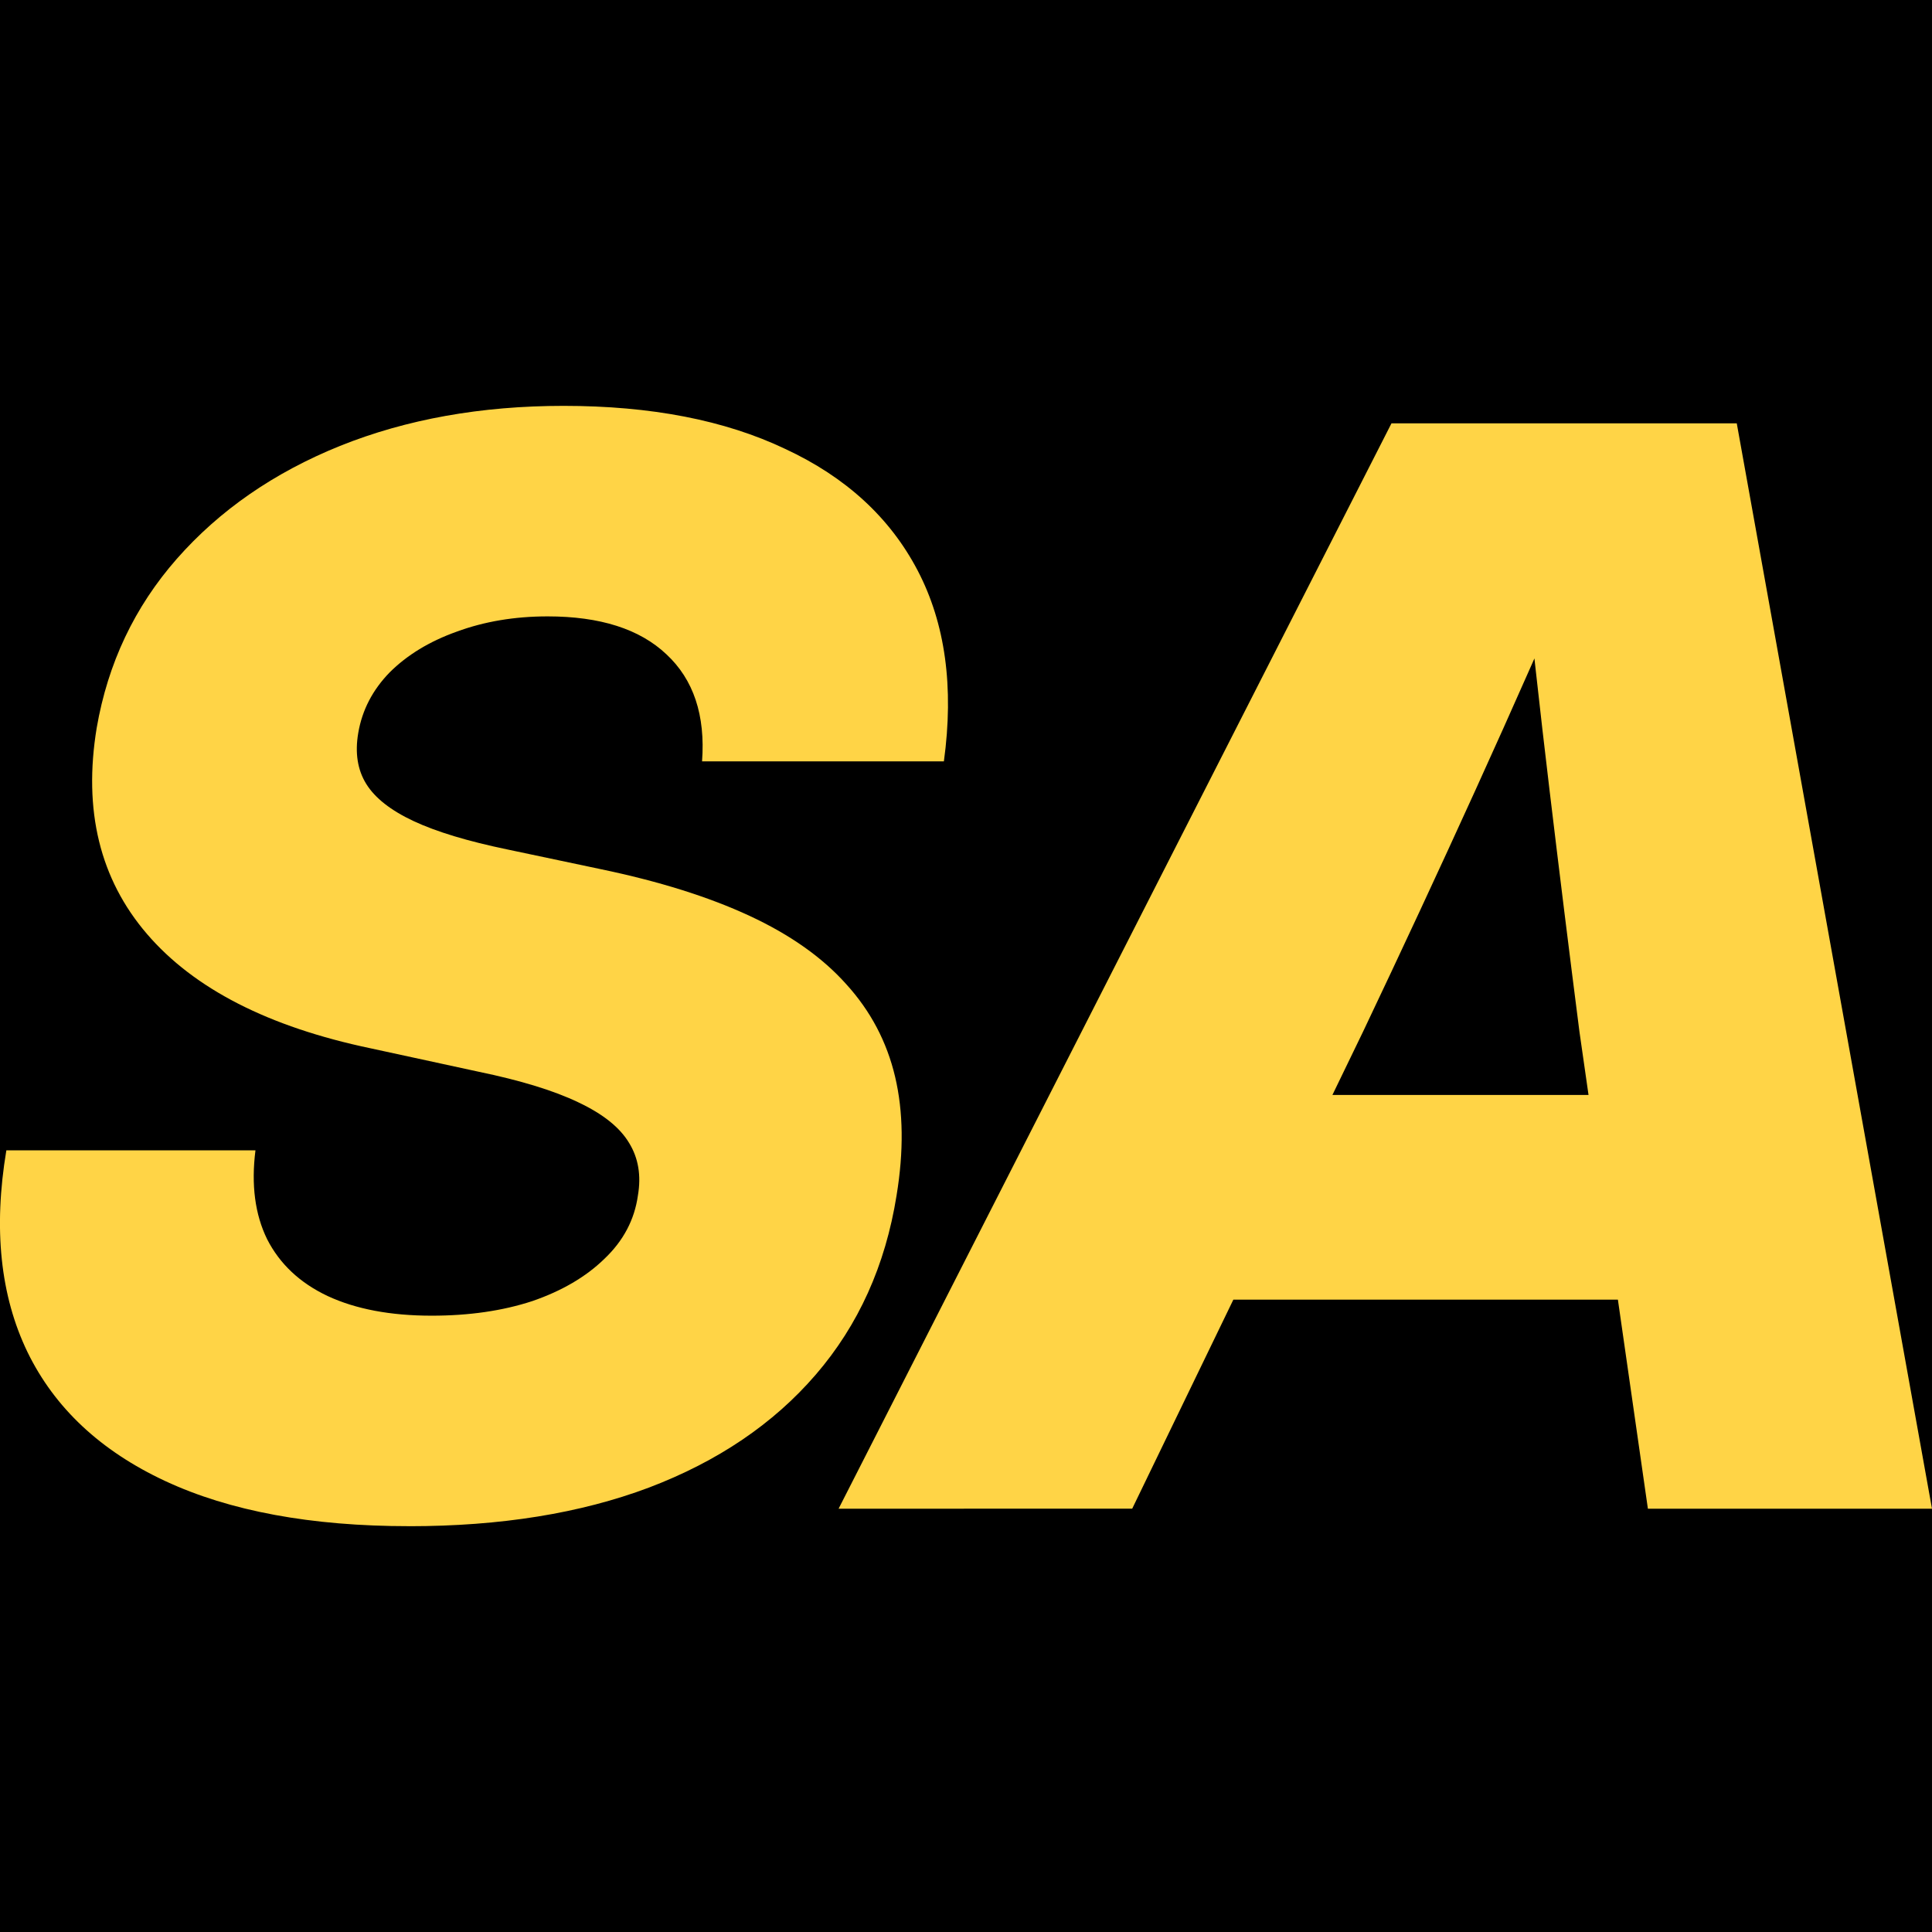
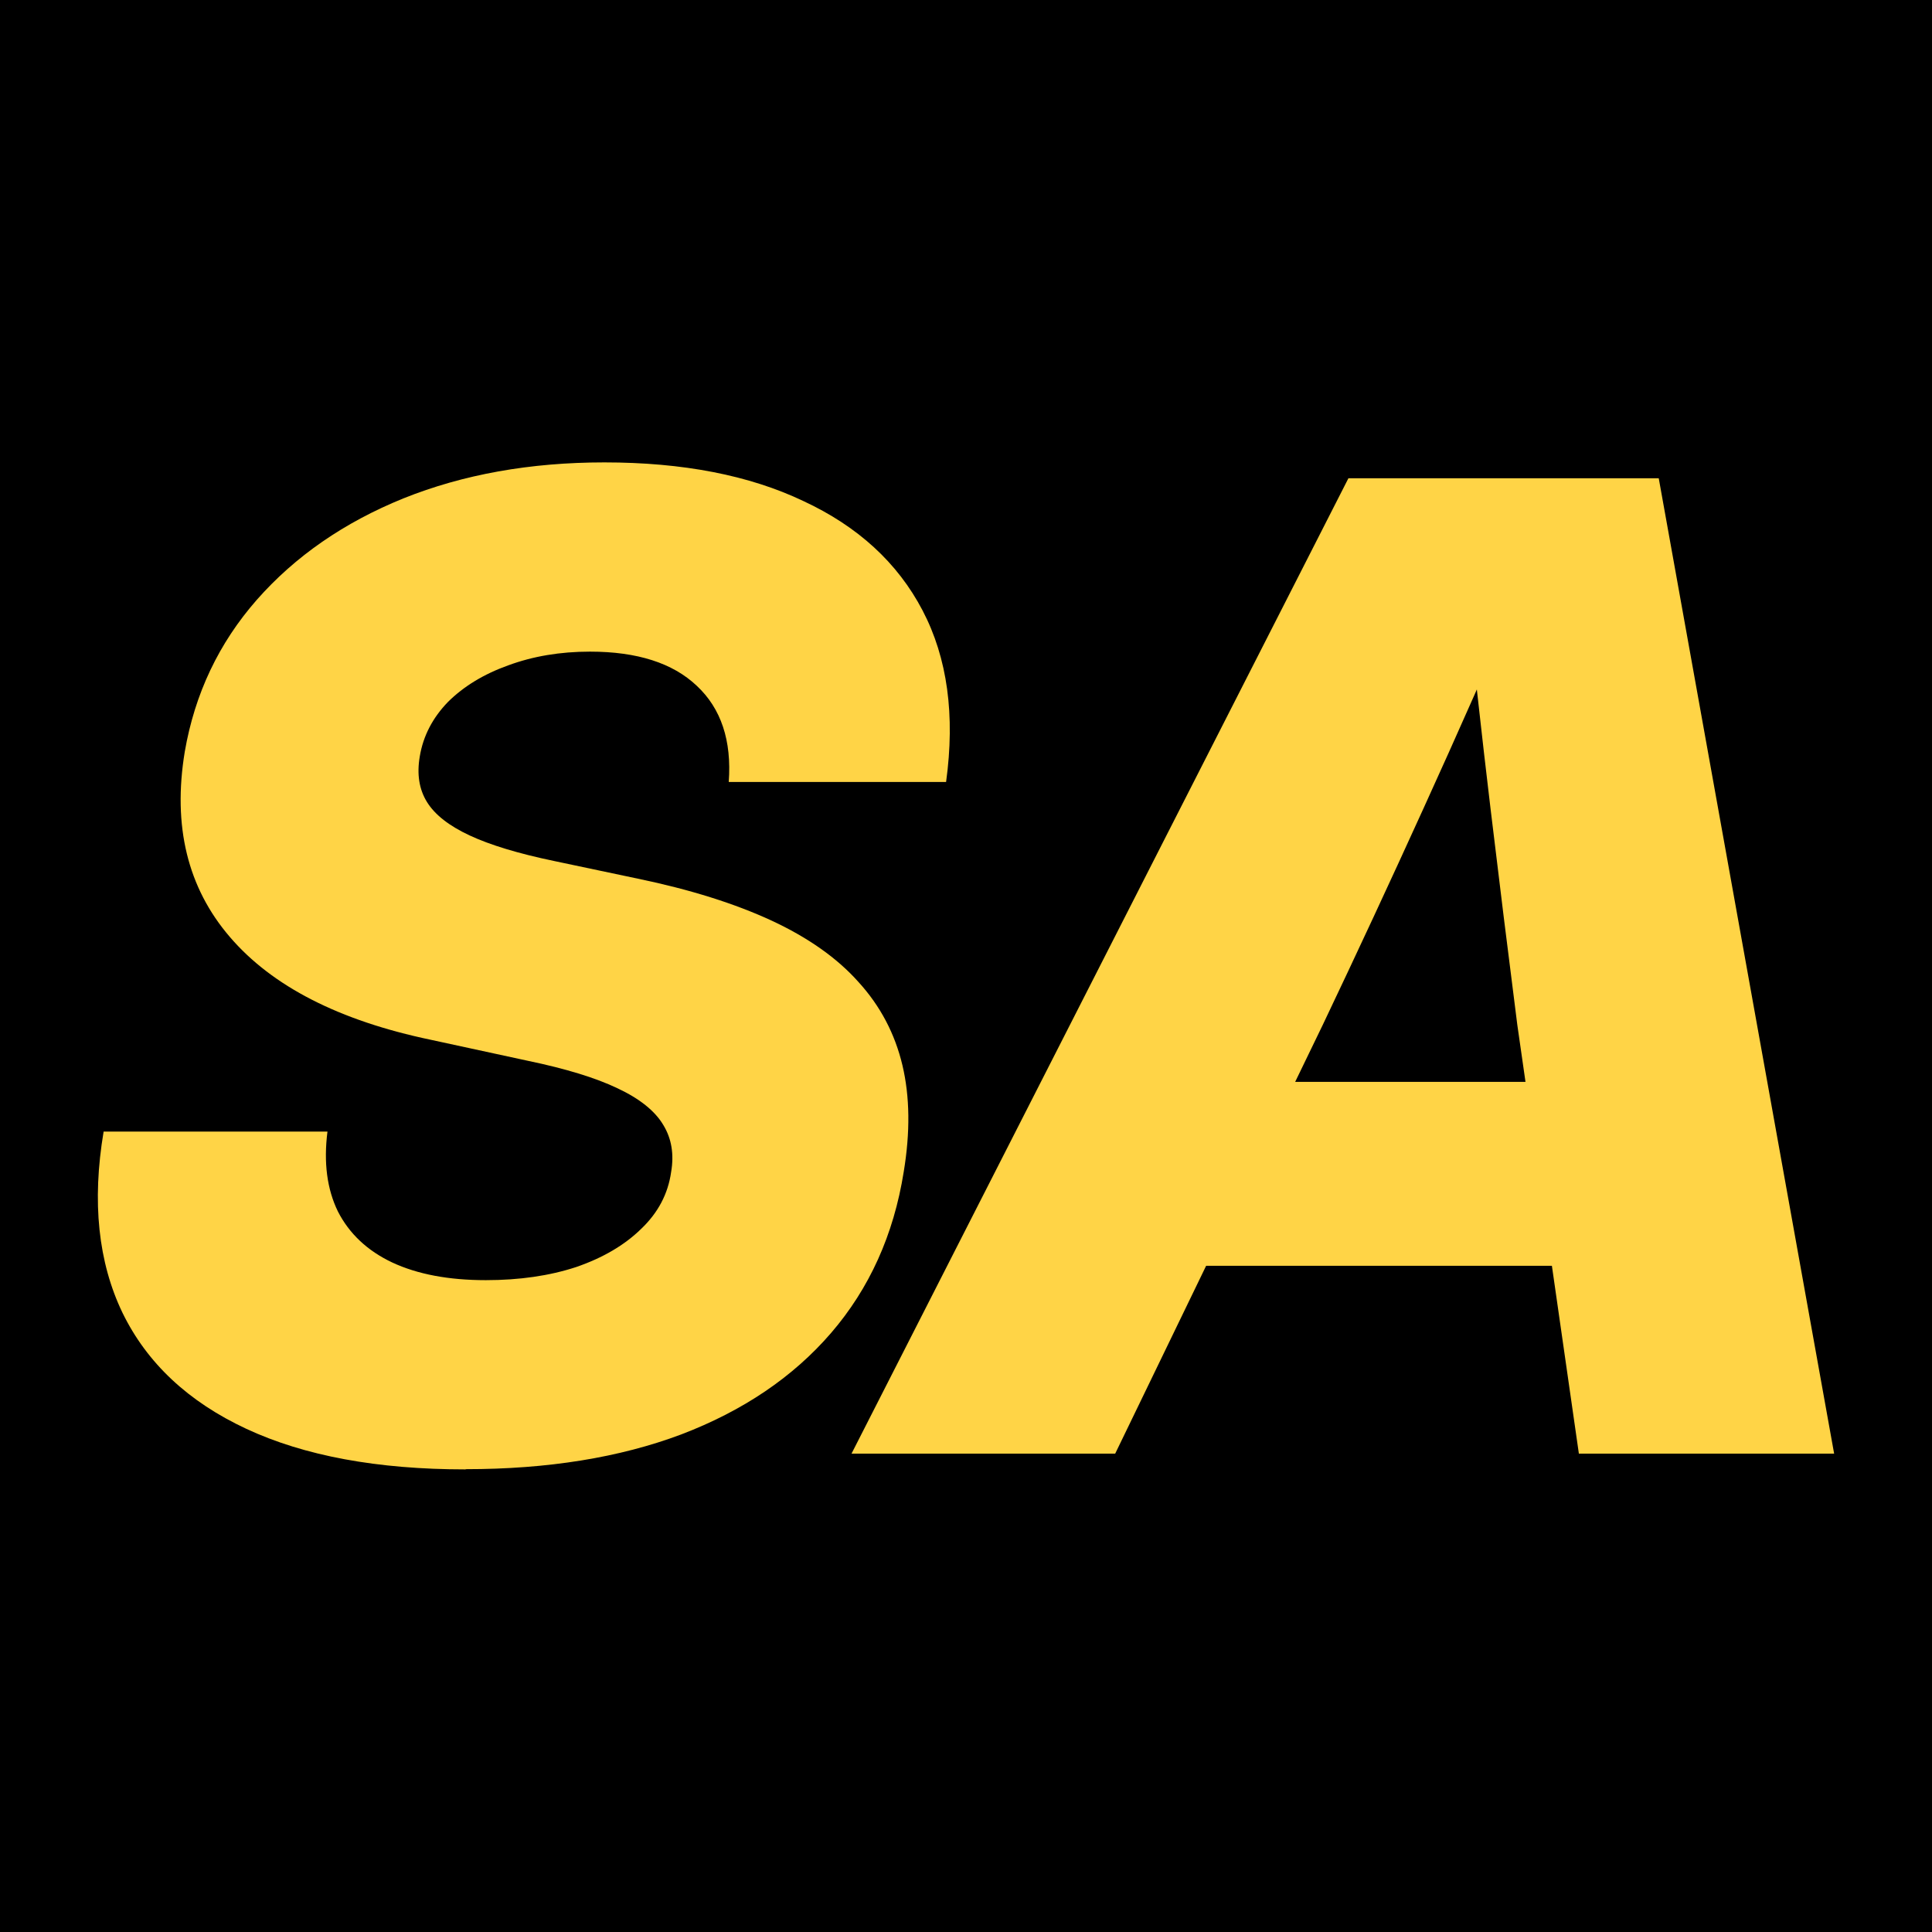
- <svg xmlns="http://www.w3.org/2000/svg" width="64mm" height="64mm" viewBox="0 0 64 64" version="1.1" id="svg1">
-   <defs id="defs1" />
-   <g id="layer1" transform="translate(-31.94121,-31.16791)">
-     <g id="text543" style="font-size:30.834px;line-height:0;font-family:Inter;-inkscape-font-specification:'Inter, @opsz=32,wght=800';font-variation-settings:'opsz' 32, 'wght' 800;letter-spacing:-0.564px;word-spacing:0px;fill:#ffd446;stroke-width:0.29" aria-label="SA™">
-       <rect style="font-size:30.834px;line-height:0;font-family:Inter;-inkscape-font-specification:'Inter, @opsz=32,wght=800';font-variation-settings:'opsz' 32, 'wght' 800;letter-spacing:-0.564px;word-spacing:0px;fill:#000000;stroke-width:0.265" id="rect1" width="64" height="64" x="31.941" y="31.168" />
-       <g id="text543-0" style="font-size:30.834px;line-height:0;font-family:Inter;-inkscape-font-specification:'Inter, @opsz=32,wght=800';font-variation-settings:'opsz' 32, 'wght' 800;letter-spacing:-0.564px;word-spacing:0px;fill:#ffd446;stroke-width:0.29" aria-label="SA™" transform="translate(3.990786,15.05453)">
-         <path style="font-style:italic;font-weight:800;-inkscape-font-specification:'Inter Ultra-Bold Italic';stroke-width:0.464" d="m 41.506,66.67 q -4.874,0 -8.084,-1.496 -3.209,-1.496 -4.561,-4.271 -1.351,-2.799 -0.7,-6.684 h 8.252 q -0.217,1.713 0.386,2.944 0.627,1.231 2.003,1.882 1.4,0.652 3.451,0.652 1.858,0 3.33,-0.483 1.472,-0.507 2.389,-1.4 0.941,-0.893 1.11,-2.099 0.169,-0.989 -0.29,-1.737 -0.458,-0.772 -1.689,-1.351 -1.207,-0.579 -3.306,-1.013 L 40.227,50.84 q -5.067,-1.062 -7.408,-3.788 -2.341,-2.727 -1.665,-6.829 0.555,-3.209 2.654,-5.598 2.123,-2.413 5.405,-3.74 3.306,-1.327 7.408,-1.327 4.343,0 7.336,1.424 3.016,1.4 4.392,4.03 1.375,2.63 0.869,6.322 h -8.011 q 0.169,-2.292 -1.182,-3.547 -1.327,-1.255 -3.933,-1.255 -1.641,0 -3.016,0.507 -1.351,0.483 -2.22,1.351 -0.845,0.869 -1.038,2.003 -0.169,0.989 0.265,1.689 0.434,0.7 1.568,1.231 1.134,0.531 3.113,0.941 l 3.089,0.652 q 2.896,0.603 4.923,1.544 2.027,0.941 3.209,2.268 1.207,1.327 1.617,3.065 0.41,1.737 0.048,3.933 -0.555,3.475 -2.678,5.936 -2.099,2.437 -5.526,3.74 -3.402,1.279 -7.939,1.279 z M 55.73,66.091 74.045,30.137 h 11.438 l 6.467,35.954 H 82.539 L 80.271,50.285 q -0.507,-3.957 -0.989,-7.987 -0.483,-4.03 -0.965,-8.735 h 2.365 q -2.027,4.705 -3.861,8.735 -1.834,4.03 -3.716,7.987 l -7.649,15.805 z m 9.628,-6.925 1.134,-6.781 h 19.256 l -1.11,6.781 z" id="path1" />
+ <svg xmlns="http://www.w3.org/2000/svg" id="svg1" viewBox="0 0 181.42 181.42">
+   <defs>
+     <style>
+       .cls-1 {
+         fill: #ffd446;
+       }
+     </style>
+   </defs>
+   <g id="layer1">
+     <g id="text543">
+       <rect id="rect1" width="181.42" height="181.42" />
+       <g id="text543-0">
+         <path id="path1" class="cls-1" d="M43.72,137.98c-8.28,0-15.14-1.27-20.59-3.81-5.45-2.54-9.32-6.17-11.62-10.88-2.29-4.75-2.89-10.43-1.78-17.03h21.02c-.37,2.91-.04,5.41.98,7.5,1.07,2.09,2.77,3.69,5.1,4.79,2.38,1.11,5.31,1.66,8.79,1.66,3.16,0,5.98-.41,8.48-1.23,2.5-.86,4.53-2.05,6.09-3.57,1.6-1.52,2.54-3.3,2.83-5.35.29-1.68.04-3.16-.74-4.43-.78-1.31-2.21-2.46-4.3-3.44-2.05-.98-4.86-1.84-8.42-2.58l-9.1-1.97c-8.61-1.8-14.9-5.02-18.87-9.65-3.98-4.63-5.39-10.43-4.24-17.4.94-5.45,3.2-10.2,6.76-14.26,3.61-4.1,8.2-7.27,13.77-9.53,5.61-2.25,11.9-3.38,18.87-3.38,7.38,0,13.61,1.21,18.69,3.63,5.12,2.38,8.85,5.8,11.19,10.27,2.34,4.47,3.07,9.84,2.21,16.11h-20.41c.29-3.89-.72-6.91-3.01-9.04-2.25-2.13-5.59-3.2-10.02-3.2-2.79,0-5.35.43-7.68,1.29-2.29.82-4.18,1.97-5.66,3.44-1.43,1.48-2.32,3.18-2.64,5.1-.29,1.68-.06,3.11.68,4.3.74,1.19,2.07,2.23,4,3.13,1.93.9,4.57,1.7,7.93,2.4l7.87,1.66c4.92,1.02,9.1,2.34,12.54,3.93,3.44,1.6,6.17,3.52,8.18,5.78,2.05,2.25,3.42,4.86,4.12,7.81s.74,6.29.12,10.02c-.94,5.9-3.22,10.94-6.82,15.12-3.57,4.14-8.26,7.31-14.08,9.53-5.78,2.17-12.52,3.26-20.22,3.26h0ZM79.96,136.5l46.66-91.59h29.14l16.47,91.59h-23.97l-5.78-40.26c-.86-6.72-1.7-13.5-2.52-20.35-.82-6.84-1.64-14.26-2.46-22.25h6.02c-3.44,7.99-6.72,15.41-9.84,22.25-3.11,6.84-6.27,13.63-9.47,20.35l-19.49,40.26h-24.77ZM104.49,118.86l2.89-17.27h49.05l-2.83,17.27h-49.11Z" />
      </g>
    </g>
  </g>
</svg>
